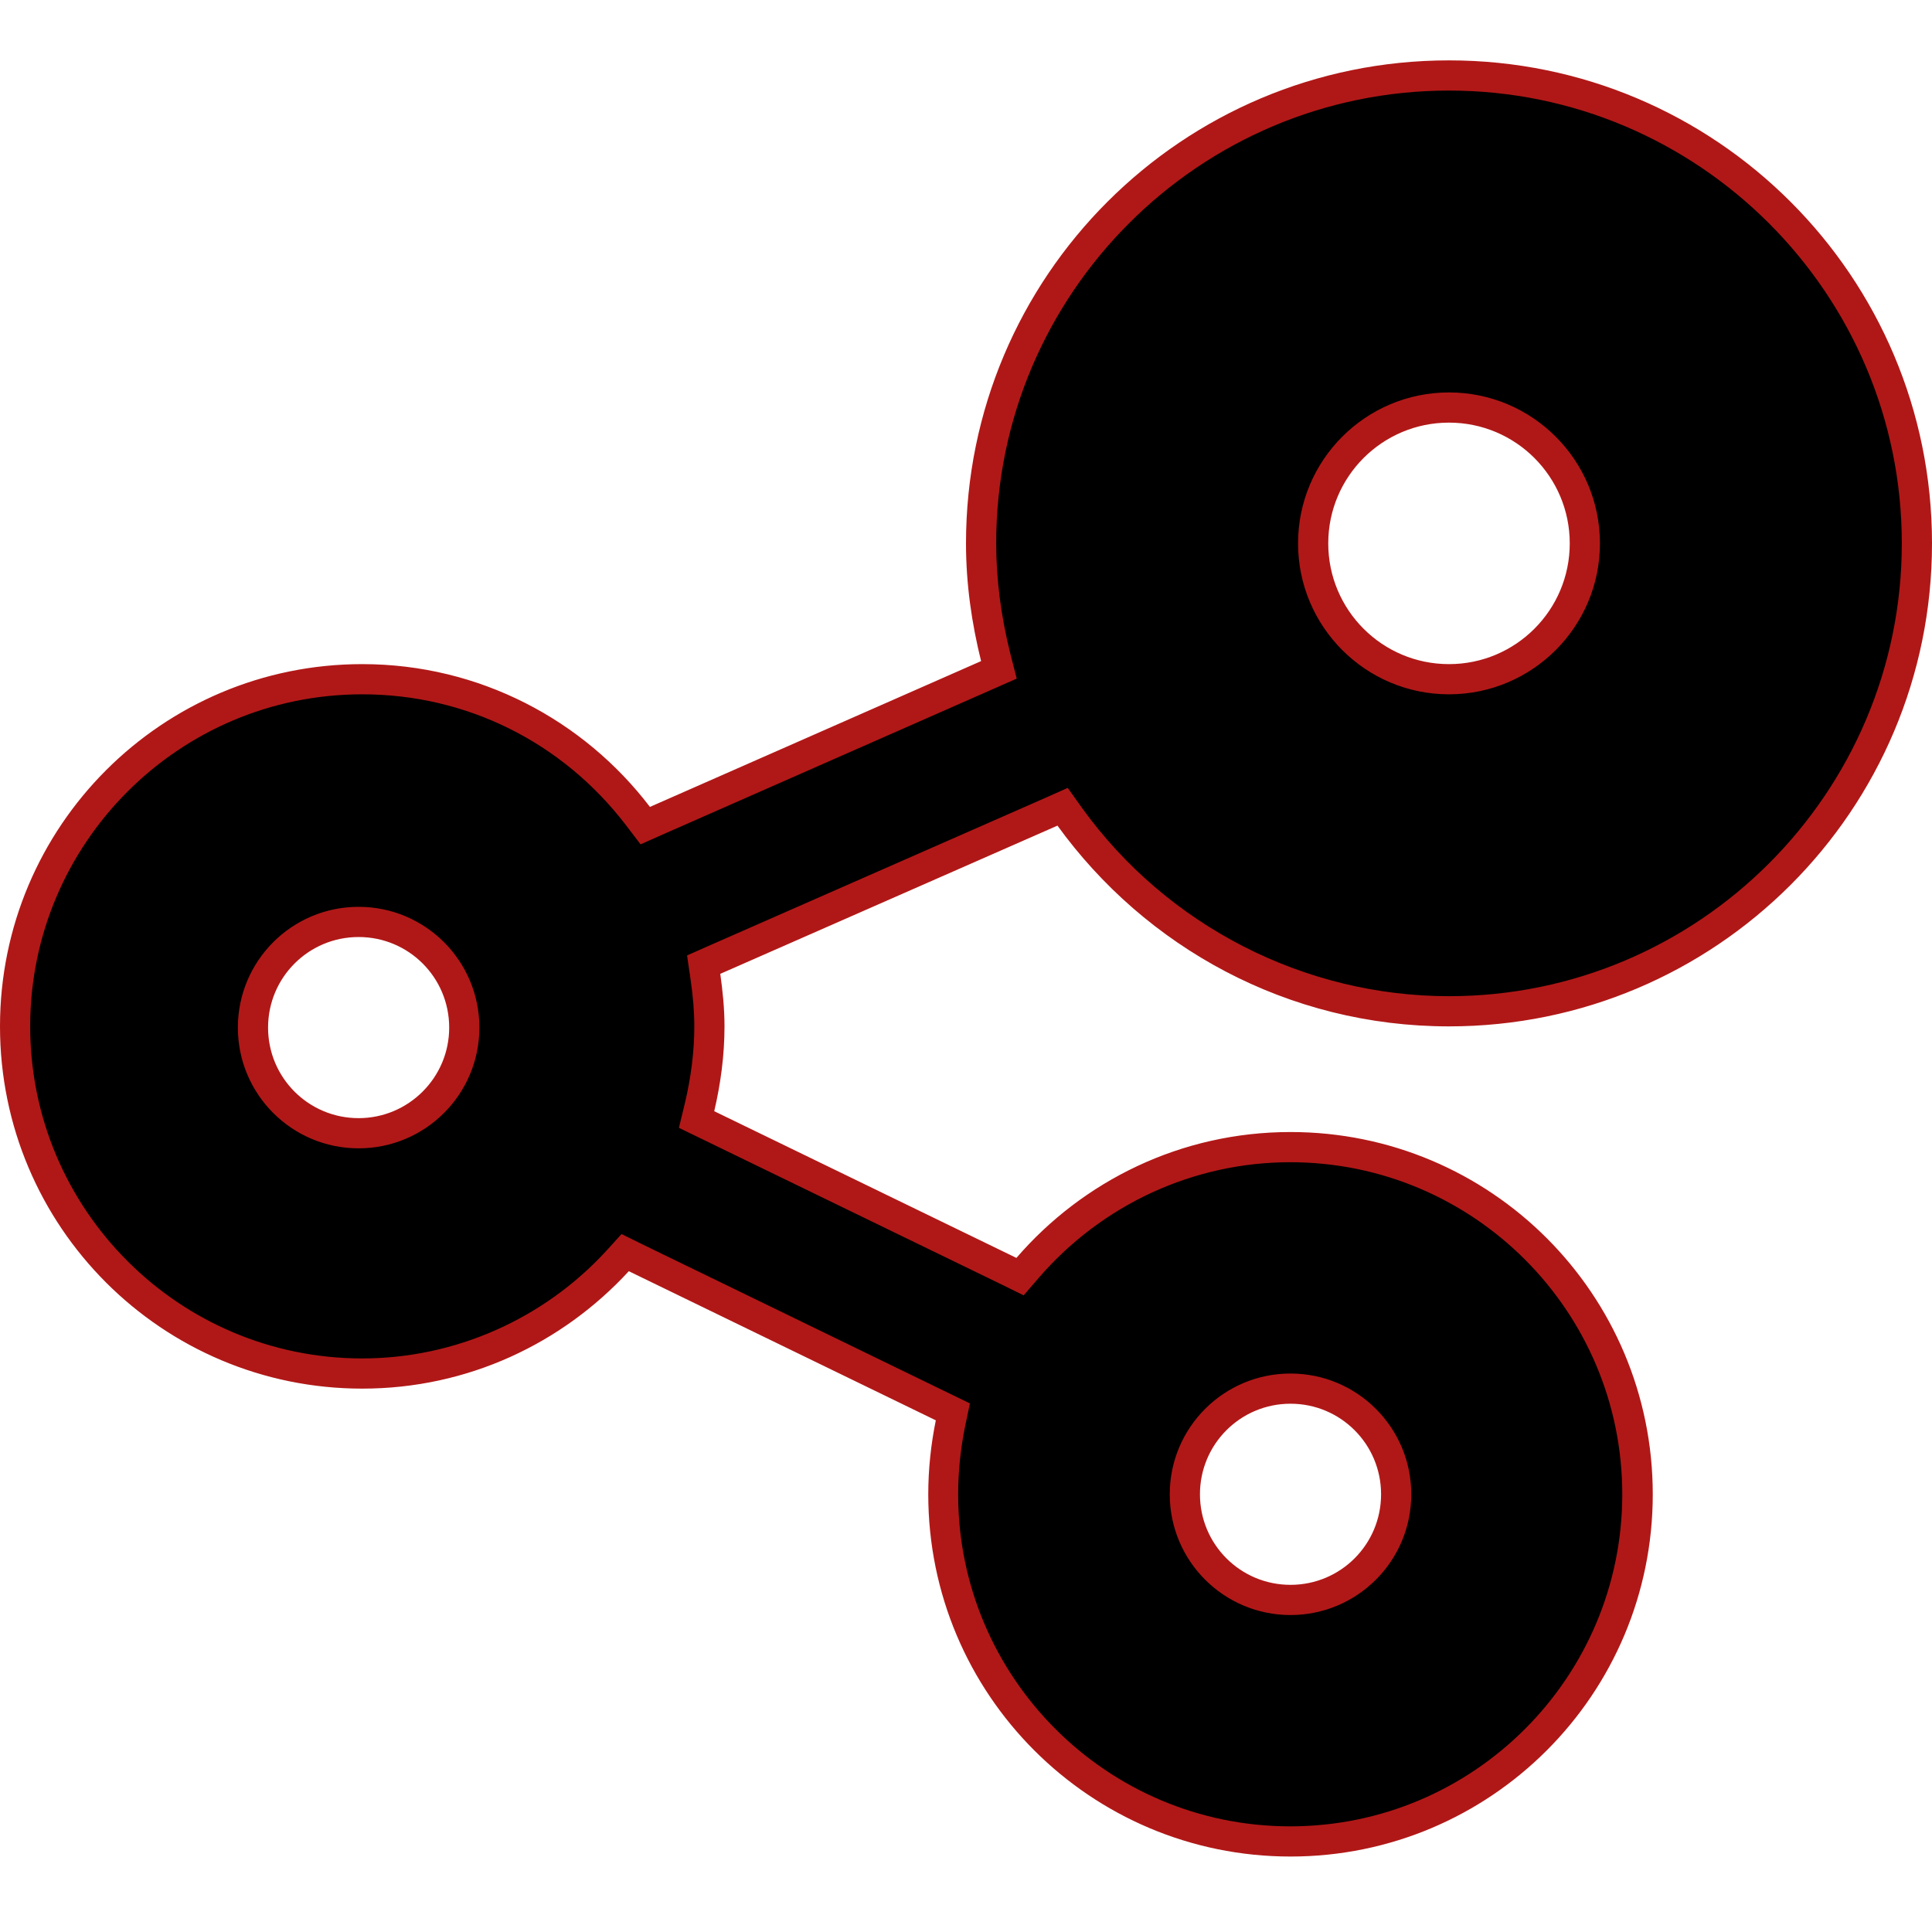
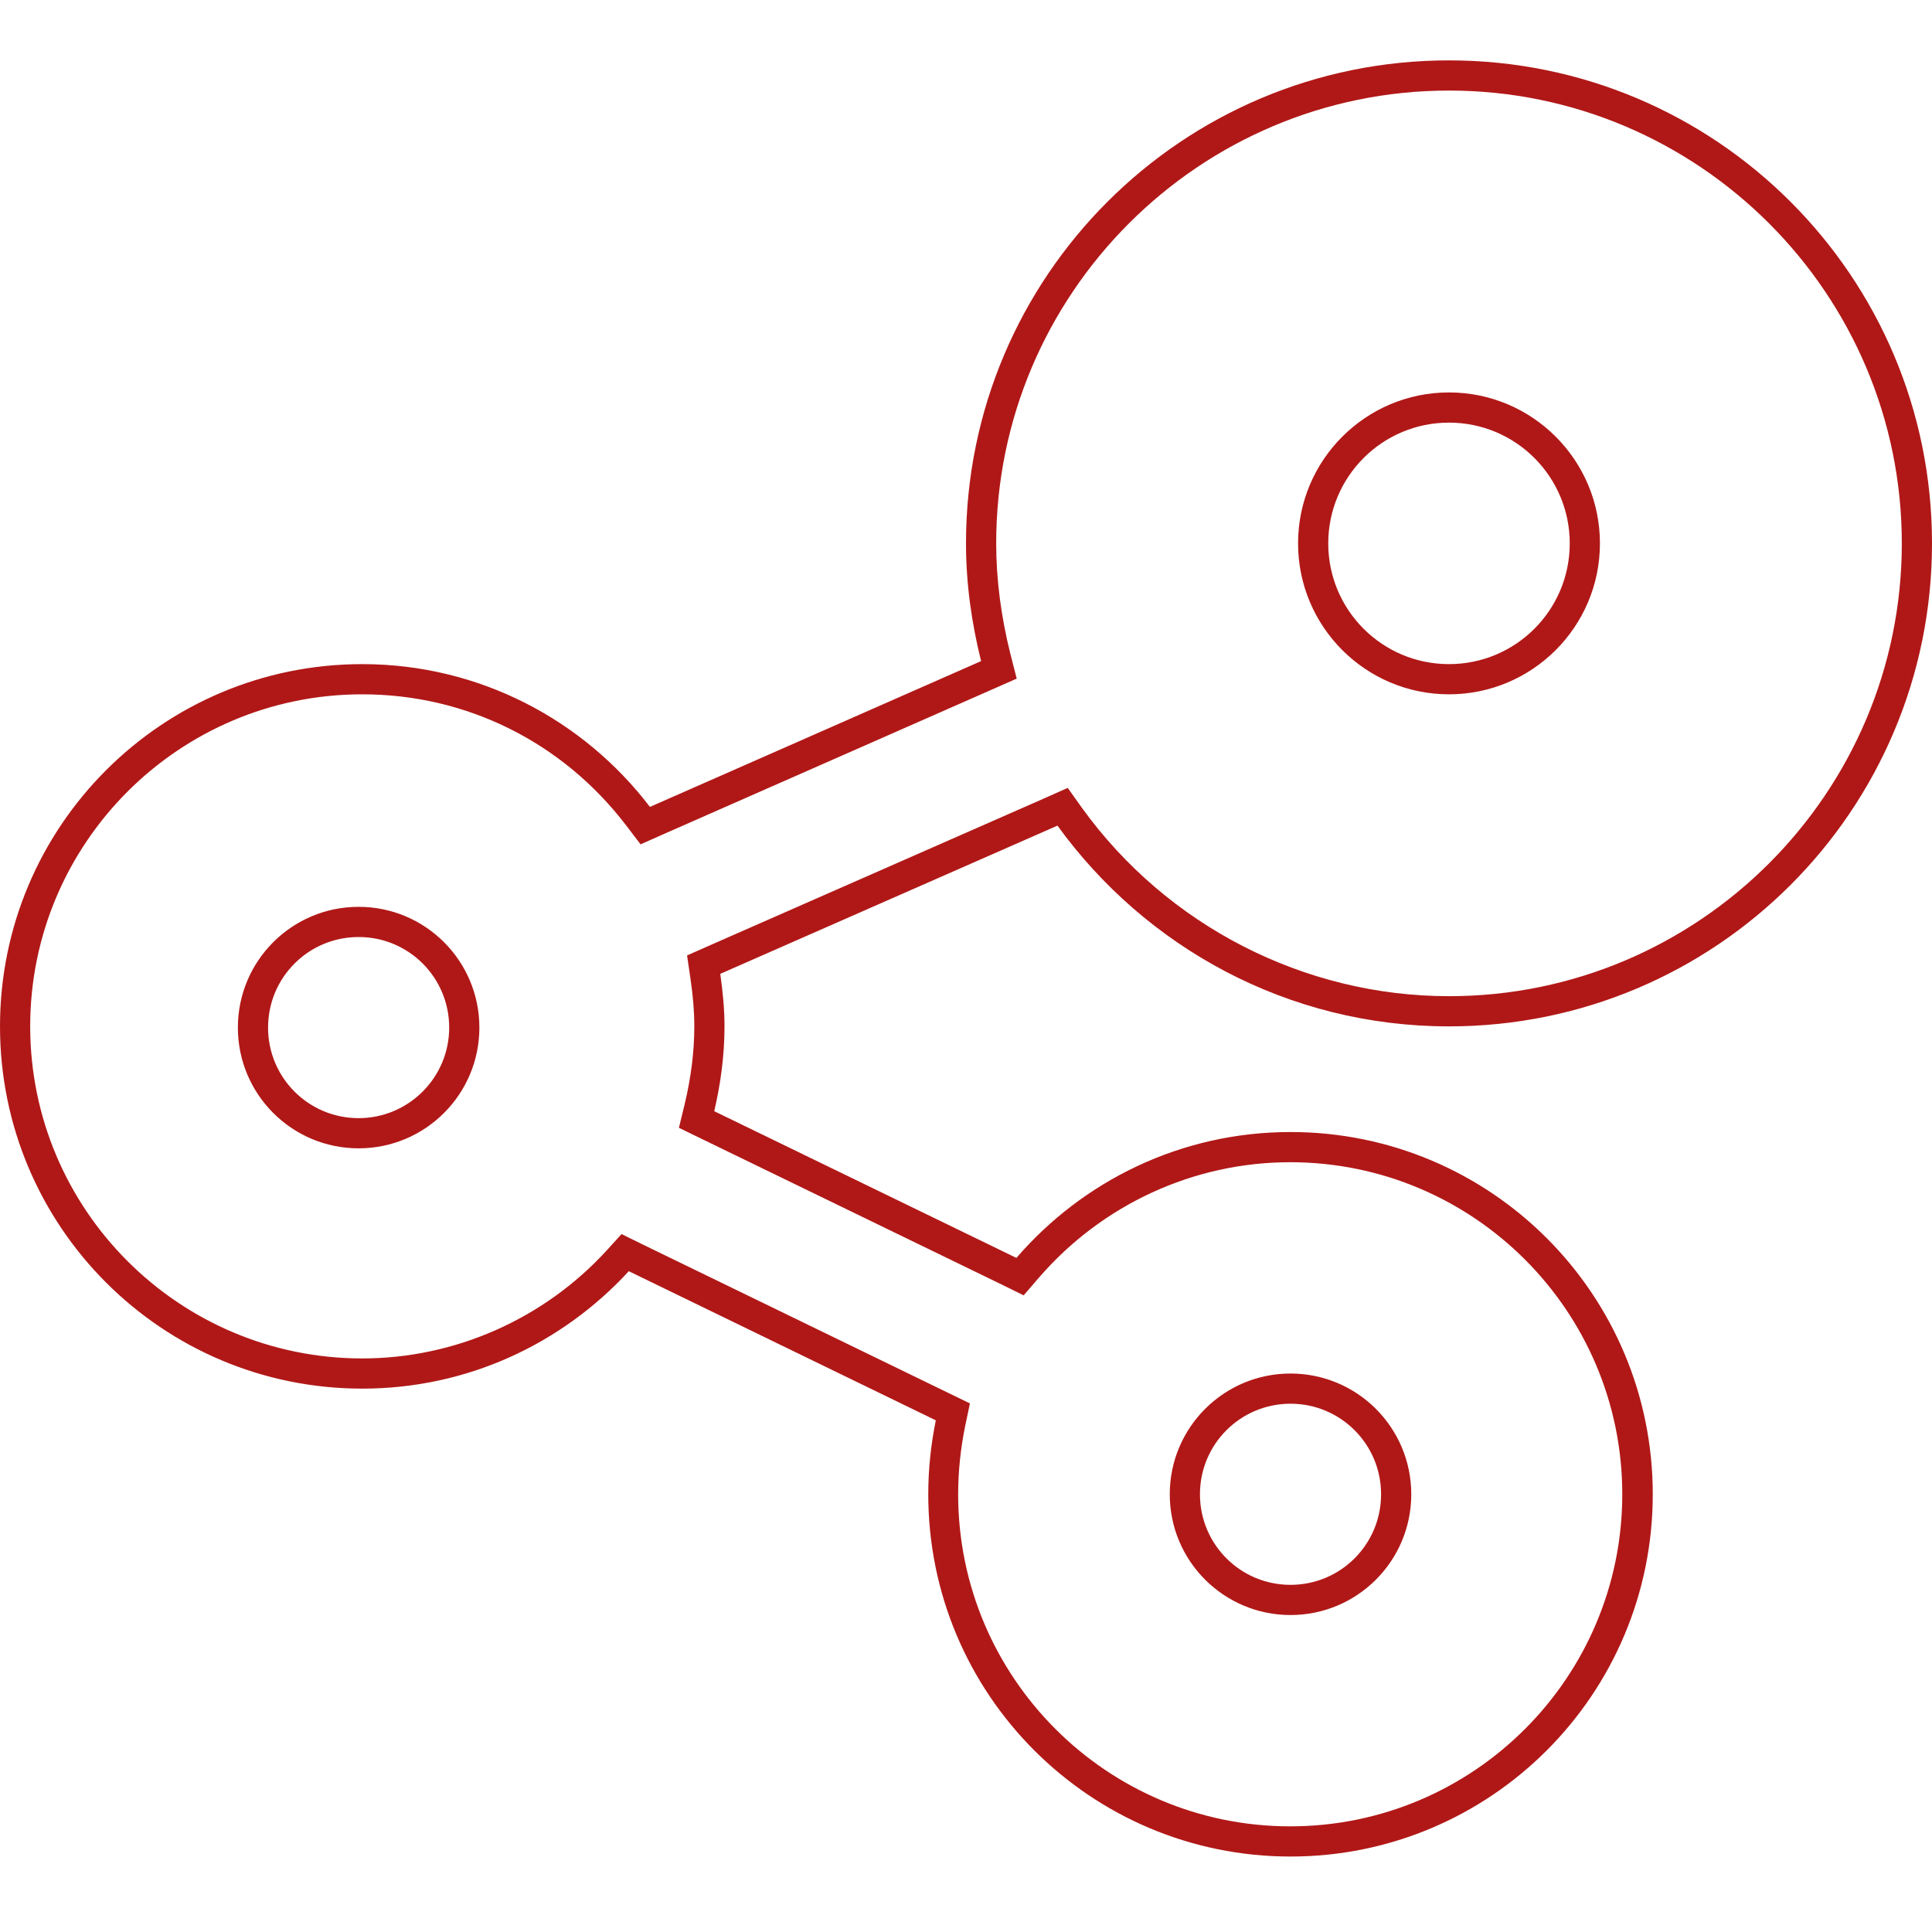
<svg xmlns="http://www.w3.org/2000/svg" version="1.1" id="Layer_1" x="0px" y="0px" width="64px" height="64px" viewBox="0 0 64 64" enable-background="new 0 0 64 64" xml:space="preserve">
  <g>
-     <path d="M42.75,61c-6.34,0-11.5-5.16-11.5-11.5c0-0.79,0.08-1.58,0.24-2.35l0.08-0.38L20.71,41.5l-0.25,0.27   C18.28,44.14,15.2,45.5,12,45.5C5.66,45.5,0.5,40.34,0.5,34c0-6.34,5.16-11.5,11.5-11.5c3.6,0,6.93,1.65,9.13,4.53l0.24,0.31   l11.71-5.15l-0.1-0.41C32.66,20.5,32.5,19.23,32.5,18c0-8.55,6.95-15.5,15.5-15.5S63.5,9.45,63.5,18S56.55,33.5,48,33.5   c-4.95,0-9.65-2.41-12.56-6.45l-0.24-0.33l-11.89,5.23l0.06,0.38c0.09,0.63,0.13,1.16,0.13,1.67c0,0.88-0.11,1.78-0.33,2.69   l-0.09,0.39l10.72,5.21L34.04,42c2.19-2.54,5.37-4,8.71-4c6.34,0,11.5,5.16,11.5,11.5S49.09,61,42.75,61z M42.75,46   c-1.93,0-3.5,1.57-3.5,3.5s1.57,3.5,3.5,3.5s3.5-1.57,3.5-3.5S44.68,46,42.75,46z M11.88,30.54c-1.93,0-3.5,1.57-3.5,3.5   s1.57,3.5,3.5,3.5s3.5-1.57,3.5-3.5S13.8,30.54,11.88,30.54z M48,13.5c-2.48,0-4.5,2.02-4.5,4.5s2.02,4.5,4.5,4.5s4.5-2.02,4.5-4.5   S50.48,13.5,48,13.5z" />
    <path fill="#B01817" d="M48,3c8.27,0,15,6.73,15,15s-6.73,15-15,15c-4.79,0-9.34-2.33-12.16-6.24l-0.47-0.66l-0.74,0.33   l-11.17,4.91l-0.7,0.31l0.11,0.75C22.96,33.01,23,33.52,23,34c0,0.84-0.11,1.7-0.32,2.58l-0.19,0.78l0.72,0.35l10.01,4.86   l0.69,0.34l0.5-0.58c2.1-2.43,5.13-3.83,8.33-3.83c6.07,0,11,4.93,11,11s-4.93,11-11,11s-11-4.93-11-11c0-0.75,0.08-1.51,0.23-2.25   l0.16-0.76l-0.7-0.34l-10.17-4.94l-0.67-0.33l-0.5,0.55C18.01,43.7,15.06,45,12,45C5.93,45,1,40.07,1,34s4.93-11,11-11   c3.45,0,6.63,1.58,8.74,4.34l0.48,0.63l0.72-0.32l10.97-4.83l0.77-0.34l-0.21-0.82C33.16,20.42,33,19.19,33,18   C33,9.73,39.73,3,48,3 M48,23c2.76,0,5-2.24,5-5s-2.24-5-5-5s-5,2.24-5,5S45.24,23,48,23 M11.88,38.04c2.21,0,4-1.79,4-4   c0-2.21-1.79-4-4-4s-4,1.79-4,4C7.88,36.25,9.67,38.04,11.88,38.04 M42.75,53.5c2.21,0,4-1.79,4-4s-1.79-4-4-4s-4,1.79-4,4   S40.54,53.5,42.75,53.5 M48,2c-8.84,0-16,7.16-16,16c0,1.35,0.19,2.65,0.5,3.9l-10.97,4.83C19.34,23.86,15.89,22,12,22   C5.37,22,0,27.37,0,34c0,6.63,5.37,12,12,12c3.5,0,6.63-1.5,8.83-3.89L31,47.05c-0.16,0.79-0.25,1.61-0.25,2.45   c0,6.63,5.37,12,12,12s12-5.37,12-12s-5.37-12-12-12c-3.63,0-6.88,1.62-9.08,4.17l-10.01-4.86C23.87,35.91,24,34.97,24,34   c0-0.59-0.06-1.17-0.14-1.74l11.17-4.91C37.94,31.37,42.65,34,48,34c8.84,0,16-7.16,16-16S56.84,2,48,2L48,2z M48,22   c-2.21,0-4-1.79-4-4s1.79-4,4-4s4,1.79,4,4S50.21,22,48,22L48,22z M11.88,37.04c-1.66,0-3-1.34-3-3c0-1.66,1.34-3,3-3s3,1.34,3,3   C14.88,35.7,13.53,37.04,11.88,37.04L11.88,37.04z M42.75,52.5c-1.66,0-3-1.34-3-3s1.34-3,3-3s3,1.34,3,3S44.41,52.5,42.75,52.5   L42.75,52.5z" />
  </g>
</svg>
